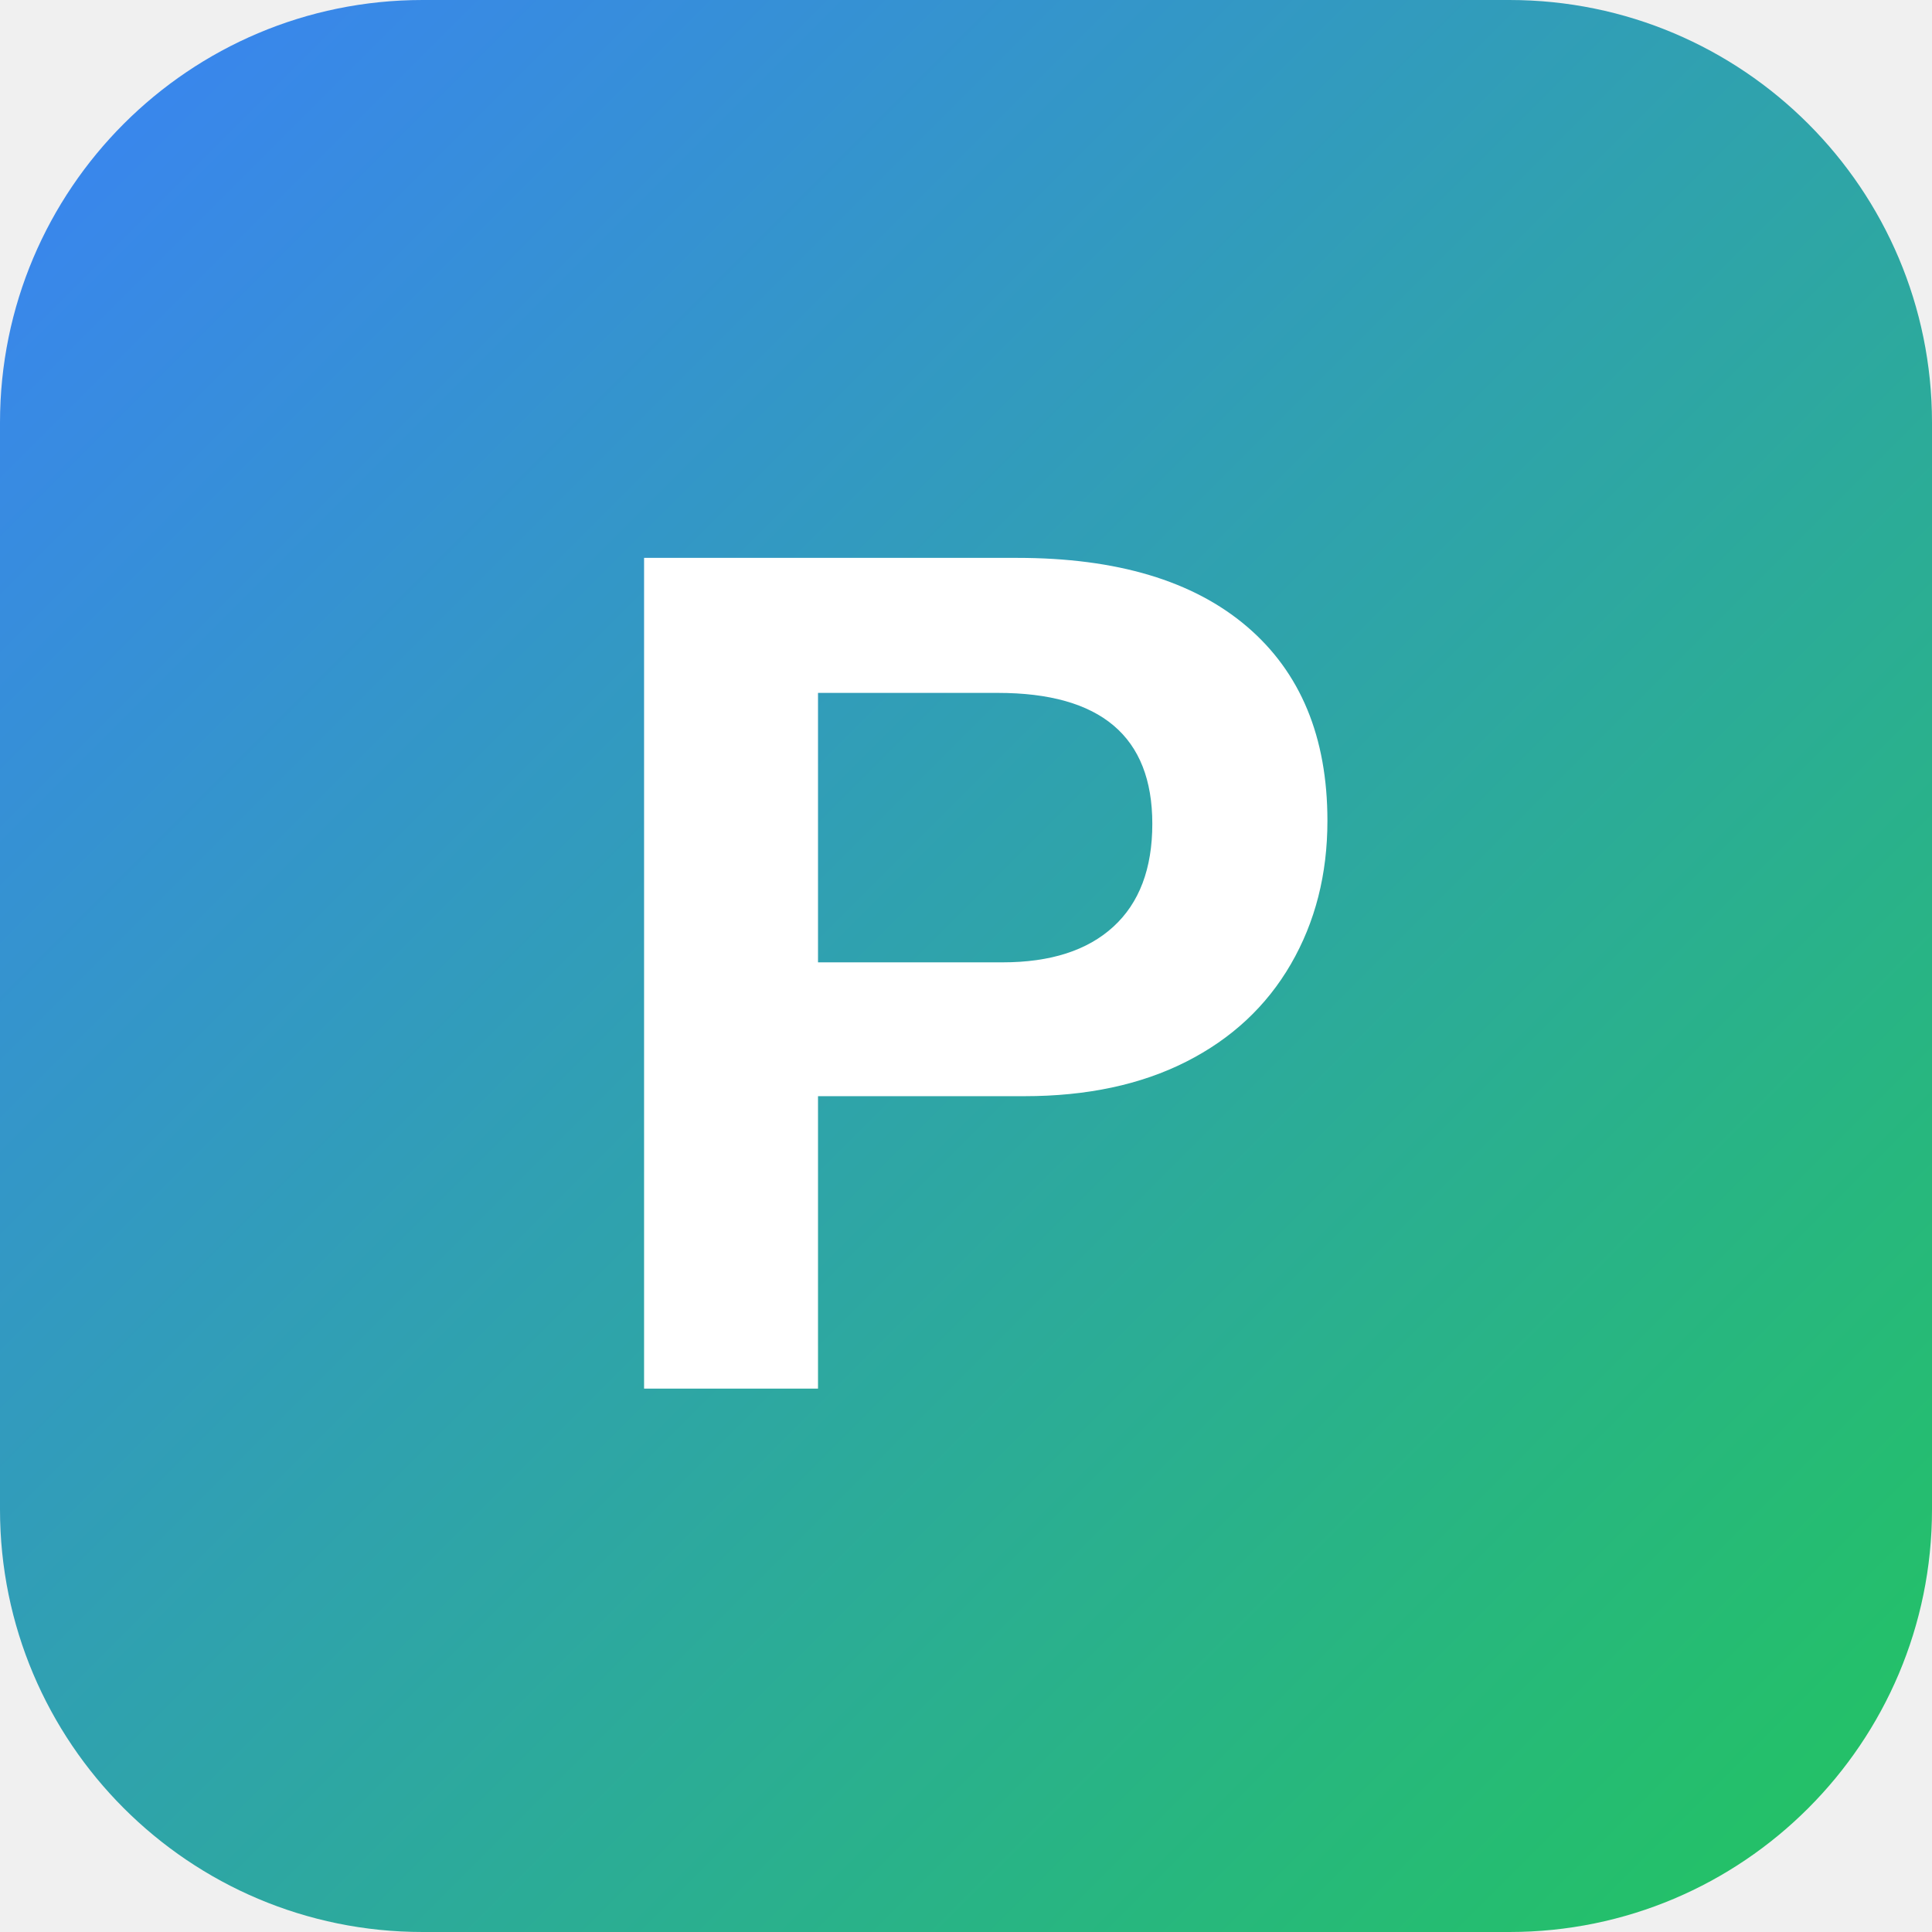
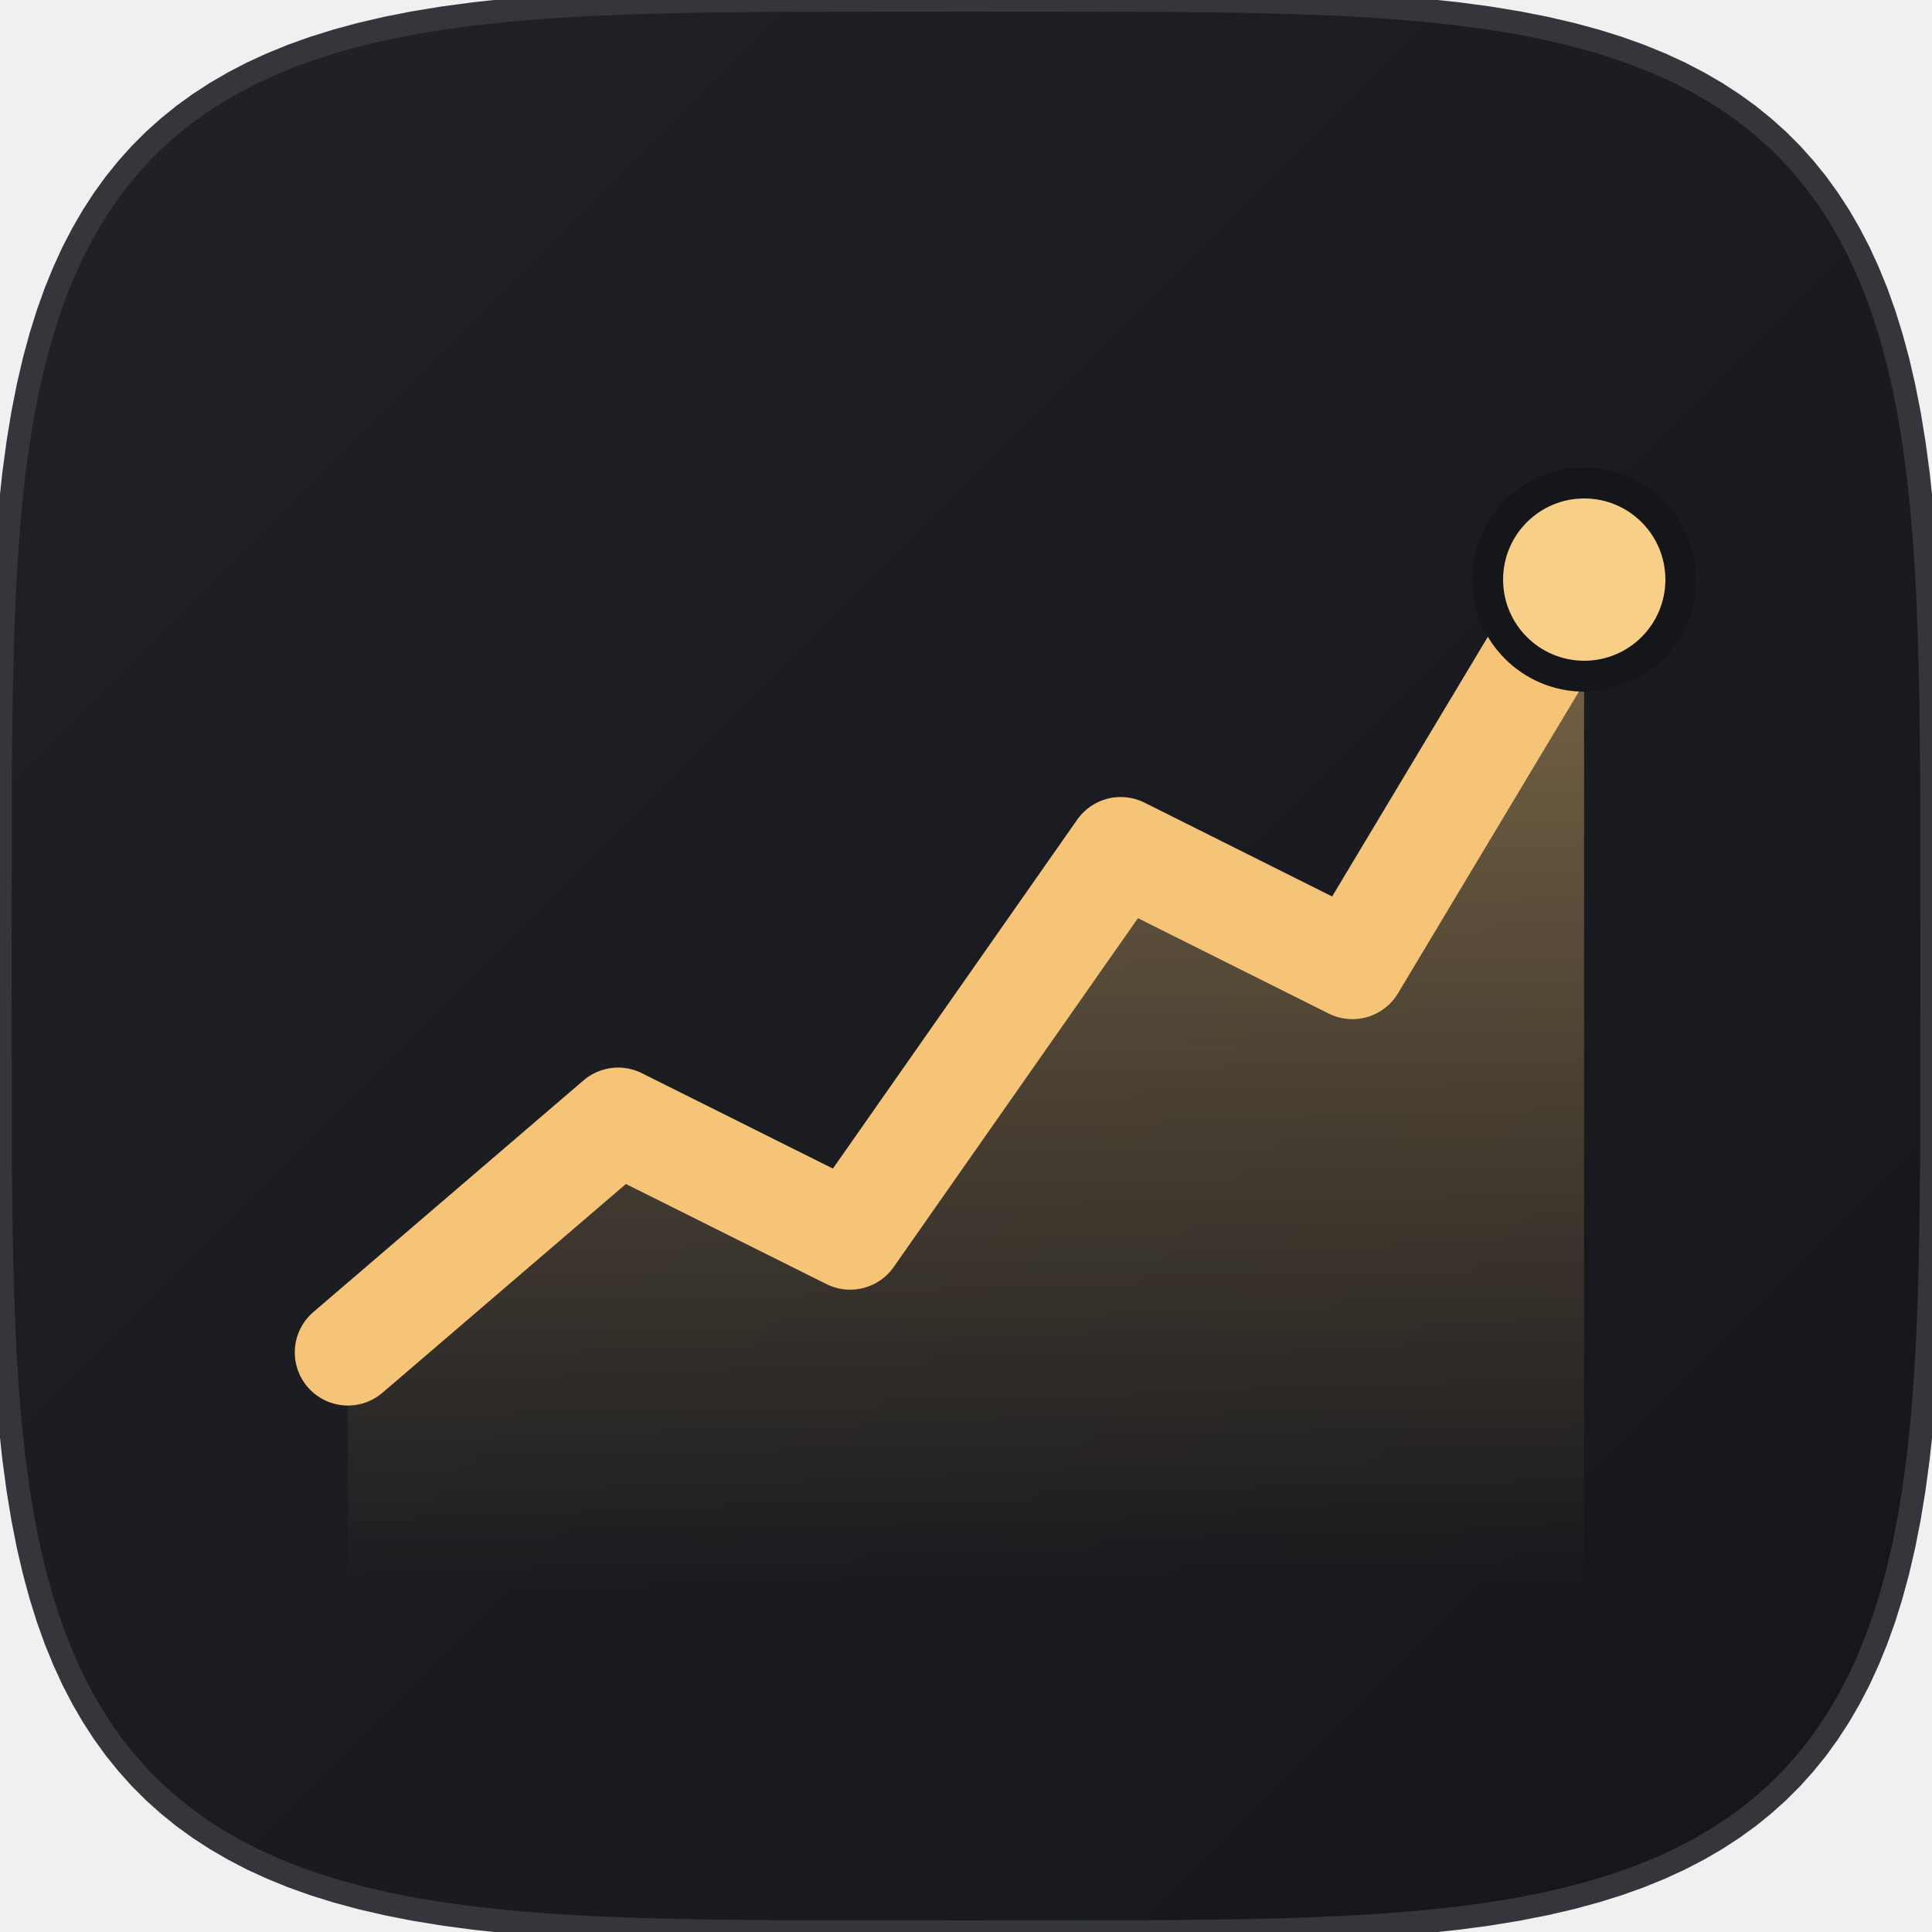
<svg xmlns="http://www.w3.org/2000/svg" width="512" height="512" viewBox="0 0 512 512">
  <defs>
-     <linearGradient id="g" x1="0" y1="0" x2="1" y2="1">
-       <stop offset="0" stop-color="#3b82f6" />
-       <stop offset="1" stop-color="#22c55e" />
+     <linearGradient id="g2" x1="0" y1="0" x2="1" y2="1">
+       <stop offset="0" stop-color="#202227" />
+       <stop offset="1" stop-color="#15161a" />
+     </linearGradient>
+     <linearGradient id="af" x1="0" y1="0" x2="0" y2="1">
+       <stop offset="0" stop-color="#f5c477" stop-opacity="0.45" />
+       <stop offset="1" stop-color="#f5c477" stop-opacity="0" />
    </linearGradient>
  </defs>
-   <rect width="512" height="512" rx="112" fill="url(#g)" />
-   <text x="256" y="368" font-family="Arial, Helvetica, sans-serif" font-size="320" font-weight="700" fill="#ffffff" text-anchor="middle">P</text>
+   <path d="M512.00 256.00 L511.93 307.80 L511.70 328.04 L511.33 343.34 L510.81 356.09 L510.14 367.22 L509.32 377.18 L508.35 386.24 L507.23 394.59 L505.96 402.34 L504.53 409.59 L502.95 416.39 L501.21 422.80 L499.32 428.86 L497.27 434.59 L495.05 440.03 L492.68 445.20 L490.13 450.10 L487.42 454.77 L484.54 459.20 L481.49 463.42 L478.25 467.42 L474.83 471.23 L471.23 474.83 L467.42 478.25 L463.42 481.49 L459.20 484.54 L454.77 487.42 L450.10 490.13 L445.20 492.68 L440.03 495.05 L434.59 497.27 L428.86 499.32 L422.80 501.21 L416.39 502.95 L409.59 504.53 L402.34 505.96 L394.59 507.23 L386.24 508.35 L377.18 509.32 L367.22 510.14 L356.09 510.81 L343.34 511.33 L328.04 511.70 L307.80 511.93 L256.00 512.00 L204.20 511.93 L183.96 511.70 L168.66 511.33 L155.91 510.81 L144.78 510.14 L134.82 509.32 L125.76 508.35 L117.41 507.23 L109.66 505.96 L102.41 504.53 L95.61 502.95 L89.20 501.21 L83.14 499.32 L77.41 497.27 L71.97 495.05 L66.80 492.68 L61.90 490.13 L57.23 487.42 L52.80 484.54 L48.58 481.49 L44.58 478.25 L40.77 474.83 L37.17 471.23 L33.75 467.42 L30.51 463.42 L27.46 459.20 L24.58 454.77 L21.87 450.10 L19.32 445.20 L16.95 440.03 L14.73 434.59 L12.68 428.86 L10.79 422.80 L9.05 416.39 L7.47 409.59 L6.04 402.34 L4.77 394.59 L3.65 386.24 L2.68 377.18 L1.86 367.22 L1.19 356.09 L0.67 343.34 L0.30 328.04 L0.07 307.80 L0.00 256.00 L0.07 204.20 L0.30 183.96 L0.67 168.66 L1.19 155.91 L1.86 144.78 L2.68 134.82 L3.65 125.76 L4.77 117.41 L6.04 109.66 L7.47 102.41 L9.05 95.61 L10.79 89.20 L12.68 83.14 L14.73 77.41 L16.95 71.97 L19.32 66.80 L21.87 61.90 L24.58 57.23 L27.46 52.80 L30.51 48.58 L33.75 44.58 L37.17 40.77 L40.77 37.17 L44.58 33.75 L48.58 30.51 L52.80 27.46 L57.23 24.58 L61.90 21.87 L66.80 19.32 L71.97 16.95 L77.41 14.73 L83.14 12.68 L89.20 10.79 L95.61 9.05 L102.41 7.47 L109.66 6.04 L117.41 4.77 L125.76 3.65 L134.82 2.68 L144.78 1.86 L155.91 1.19 L168.66 0.67 L183.96 0.30 L204.20 0.07 L256.00 0.00 L307.80 0.07 L328.04 0.30 L343.34 0.67 L356.09 1.19 L367.22 1.86 L377.18 2.68 L386.24 3.65 L394.59 4.77 L402.34 6.04 L409.59 7.47 L416.39 9.05 L422.80 10.79 L428.86 12.68 L434.59 14.73 L440.03 16.95 L445.20 19.32 L450.10 21.87 L454.77 24.58 L459.20 27.46 L463.42 30.51 L467.42 33.75 L471.23 37.17 L474.83 40.77 L478.25 44.58 L481.49 48.58 L484.54 52.80 L487.42 57.23 L490.13 61.90 L492.68 66.80 L495.05 71.97 L497.27 77.41 L499.32 83.14 L501.21 89.20 L502.95 95.61 L504.53 102.41 L505.96 109.66 L507.23 117.41 L508.35 125.76 L509.32 134.82 L510.14 144.78 L510.81 155.91 L511.33 168.66 L511.70 183.96 L511.93 204.20 L512.00 256.00 Z" fill="url(#g2)" />
+   <path d="M512.00 256.00 L511.93 307.80 L511.70 328.04 L511.33 343.34 L510.81 356.09 L510.14 367.22 L509.32 377.18 L508.35 386.24 L507.23 394.59 L505.96 402.34 L504.53 409.59 L502.95 416.39 L501.21 422.80 L499.32 428.86 L497.27 434.59 L495.05 440.03 L492.68 445.20 L490.13 450.10 L487.42 454.77 L484.54 459.20 L481.49 463.42 L478.25 467.42 L474.83 471.23 L471.23 474.83 L467.42 478.25 L463.42 481.49 L459.20 484.54 L454.77 487.42 L450.10 490.13 L445.20 492.68 L440.03 495.05 L434.59 497.27 L428.86 499.32 L422.80 501.21 L416.39 502.95 L409.59 504.53 L402.34 505.96 L394.59 507.23 L386.24 508.35 L377.18 509.32 L367.22 510.14 L356.09 510.81 L343.34 511.33 L328.04 511.70 L307.80 511.93 L256.00 512.00 L204.20 511.93 L183.96 511.70 L168.66 511.33 L155.91 510.81 L144.78 510.14 L134.82 509.32 L125.76 508.35 L117.41 507.23 L109.66 505.96 L102.41 504.53 L95.61 502.95 L89.20 501.21 L83.14 499.32 L77.41 497.27 L71.97 495.05 L66.80 492.68 L61.90 490.13 L57.23 487.42 L52.80 484.54 L48.58 481.49 L44.58 478.25 L40.77 474.83 L37.17 471.23 L33.75 467.42 L30.51 463.42 L27.46 459.20 L24.58 454.77 L21.87 450.10 L19.32 445.20 L16.95 440.03 L14.73 434.59 L12.68 428.86 L10.79 422.80 L9.05 416.39 L7.47 409.59 L6.04 402.34 L4.77 394.59 L3.65 386.24 L2.68 377.18 L1.86 367.22 L1.19 356.09 L0.67 343.34 L0.30 328.04 L0.07 307.80 L0.00 256.00 L0.07 204.20 L0.30 183.96 L0.67 168.66 L1.19 155.91 L1.86 144.78 L2.68 134.82 L3.65 125.76 L4.77 117.41 L6.04 109.66 L7.47 102.41 L9.05 95.61 L10.79 89.20 L12.68 83.14 L14.73 77.41 L16.95 71.97 L19.32 66.80 L21.87 61.90 L24.58 57.23 L27.46 52.80 L30.51 48.58 L33.75 44.58 L37.17 40.77 L40.77 37.17 L44.58 33.75 L48.58 30.51 L52.80 27.46 L57.23 24.58 L61.90 21.87 L66.80 19.32 L71.97 16.95 L77.41 14.73 L83.14 12.68 L89.20 10.79 L95.61 9.05 L102.41 7.47 L109.66 6.04 L117.41 4.77 L125.76 3.65 L134.82 2.68 L144.78 1.86 L155.91 1.19 L168.66 0.67 L183.96 0.30 L204.20 0.07 L256.00 0.00 L307.80 0.07 L328.04 0.30 L343.34 0.67 L356.09 1.19 L367.22 1.86 L377.18 2.68 L386.24 3.65 L394.59 4.77 L402.34 6.04 L409.59 7.47 L416.39 9.05 L422.80 10.79 L428.86 12.68 L434.59 14.73 L440.03 16.95 L445.20 19.32 L450.10 21.87 L454.77 24.58 L459.20 27.46 L463.42 30.51 L467.42 33.75 L471.23 37.17 L474.83 40.77 L478.25 44.58 L481.49 48.58 L484.54 52.80 L487.42 57.23 L490.13 61.90 L492.68 66.80 L495.05 71.97 L497.27 77.41 L499.32 83.14 L501.21 89.20 L502.95 95.61 L504.53 102.41 L505.96 109.66 L507.23 117.41 L508.35 125.76 L509.32 134.82 L510.14 144.78 L510.81 155.91 L511.33 168.66 L511.70 183.96 L511.93 204.20 L512.00 256.00 Z" fill="none" stroke="#34363c" stroke-width="6.144" />
+   <path d="M92.2 358.4 L163.8 297.0 L225.3 327.7 L297.0 225.3 L358.4 256.0 L419.8 153.6 L419.8 419.84 L92.2 419.84 Z" fill="url(#af)" />
+   <path d="M92.2 358.4 L163.8 297.0 L225.3 327.7 L297.0 225.3 L358.4 256.0 L419.8 153.6" fill="none" stroke="#f5c477" stroke-width="28.16" stroke-linecap="round" stroke-linejoin="round" />
+   <circle cx="419.84" cy="153.6" r="25.6" fill="#f7cf86" stroke="#15161a" stroke-width="8.192" />
</svg>
